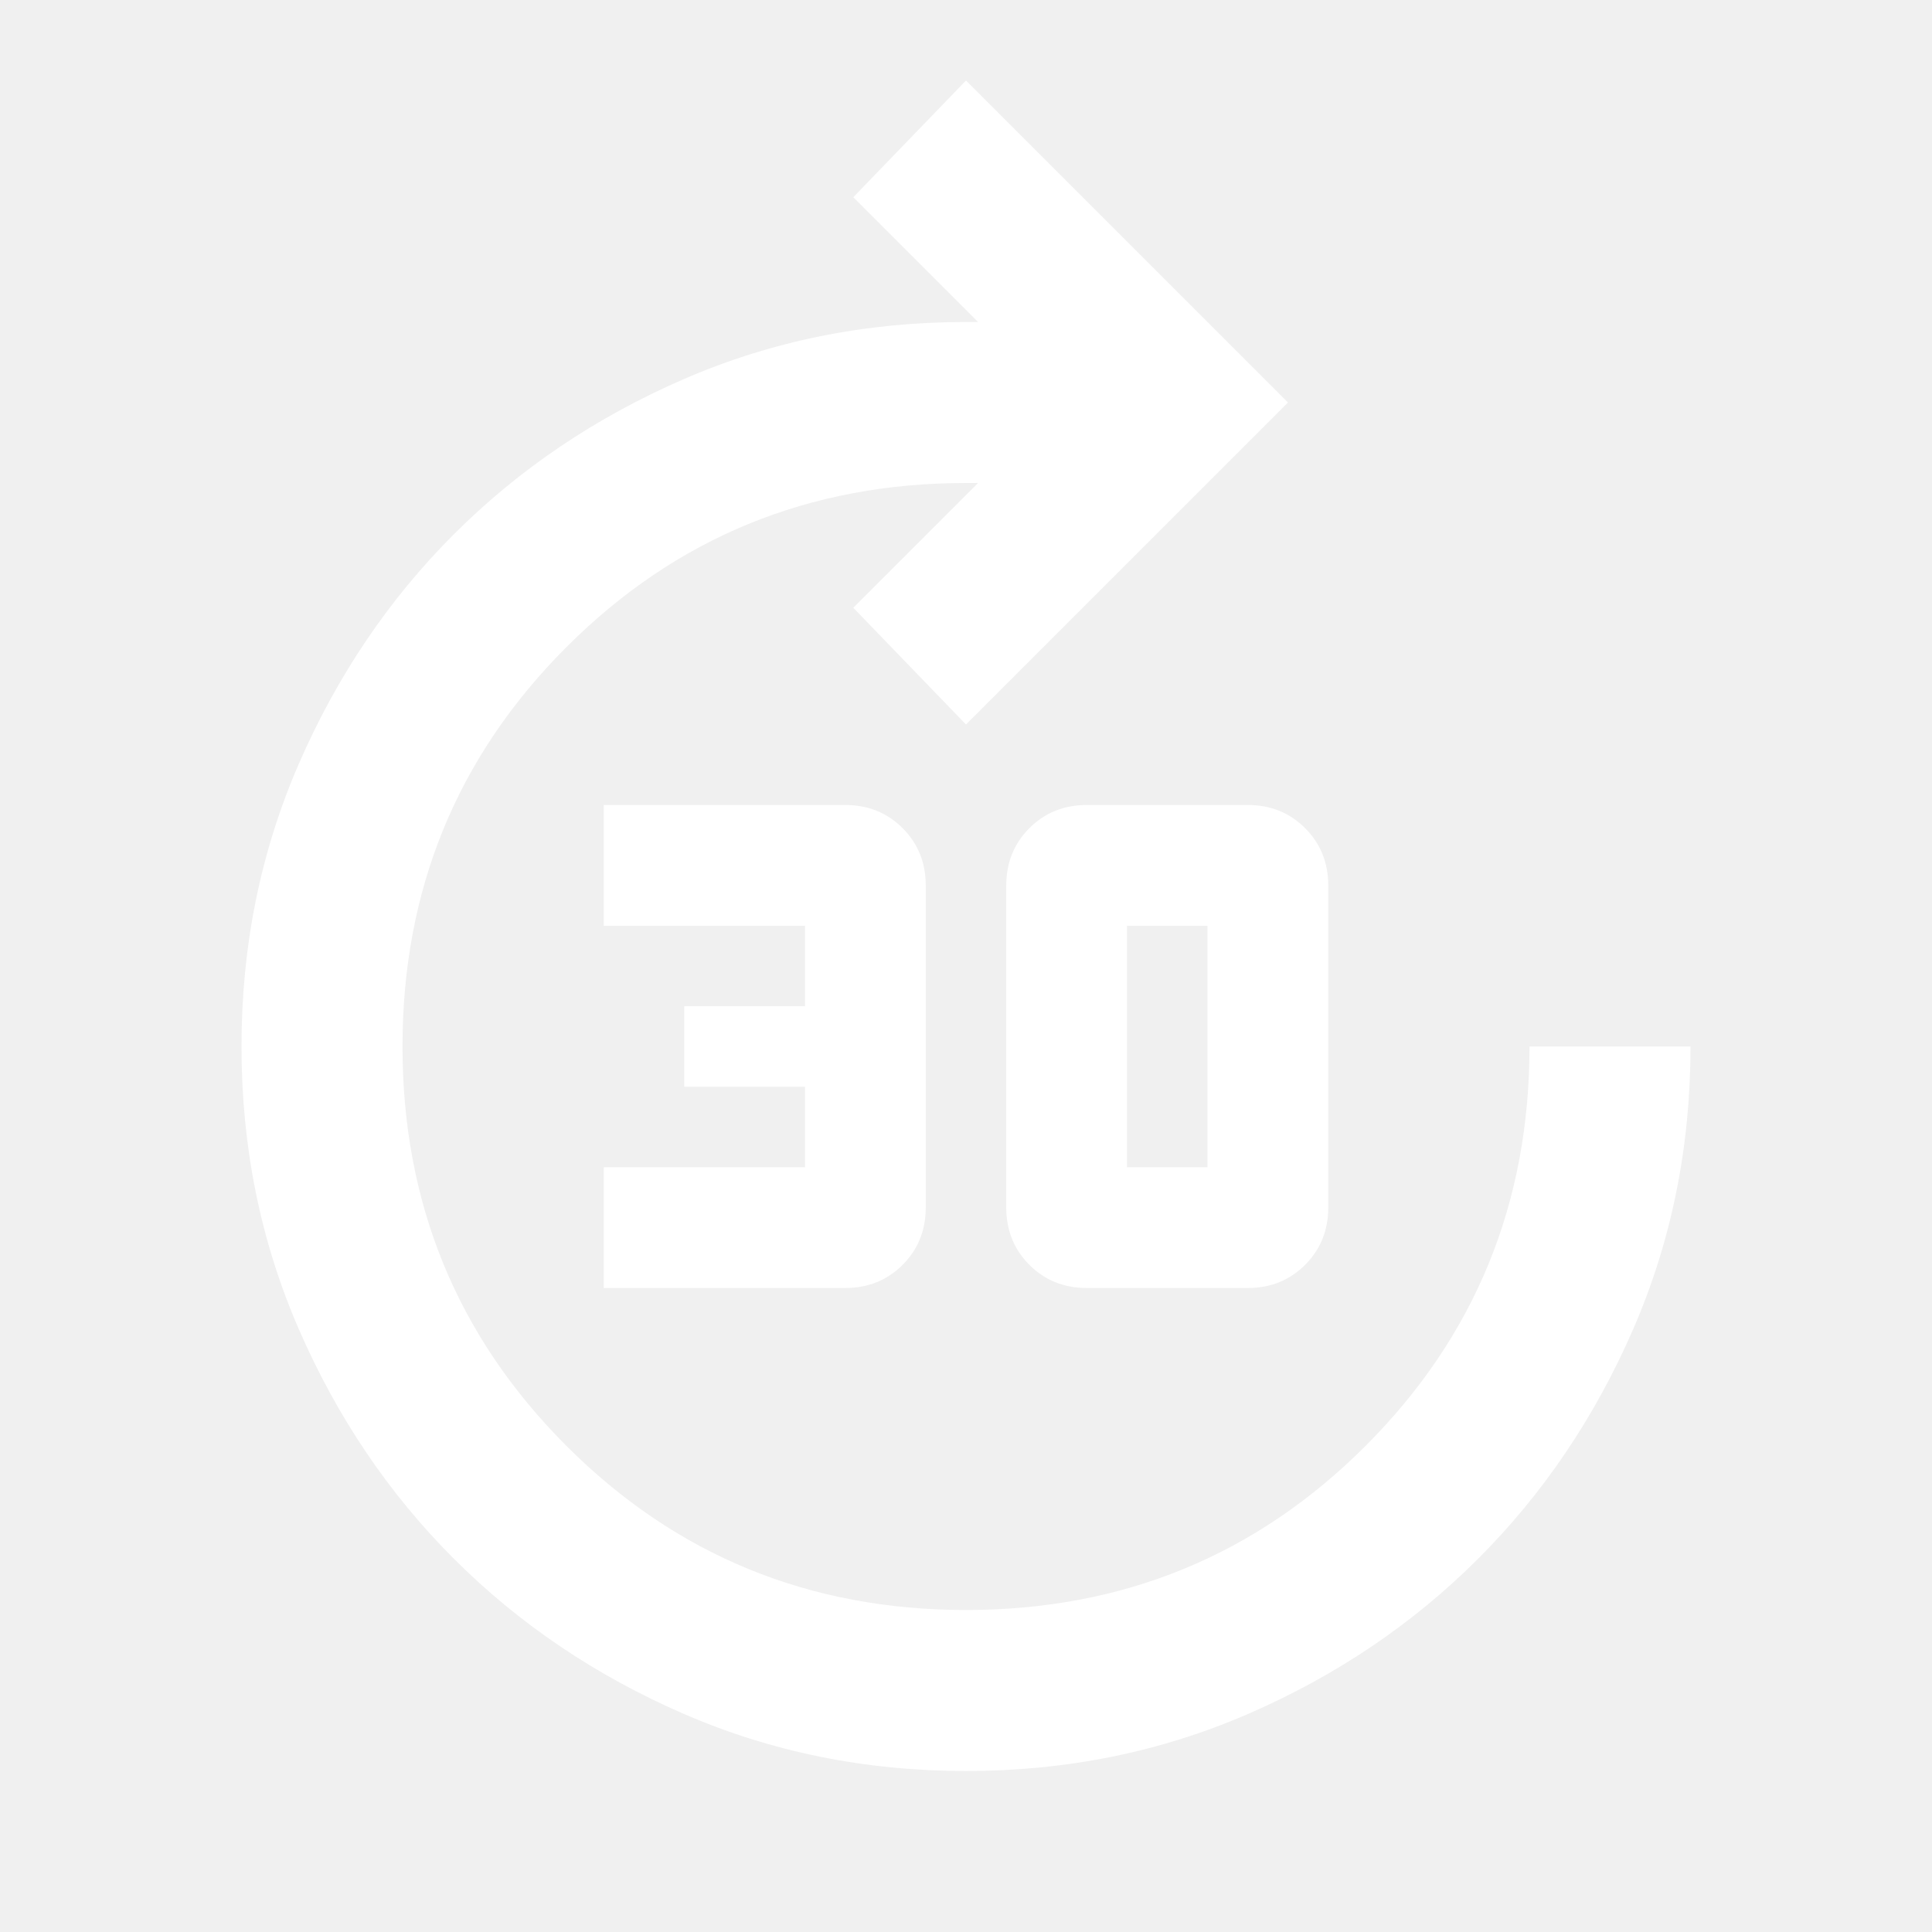
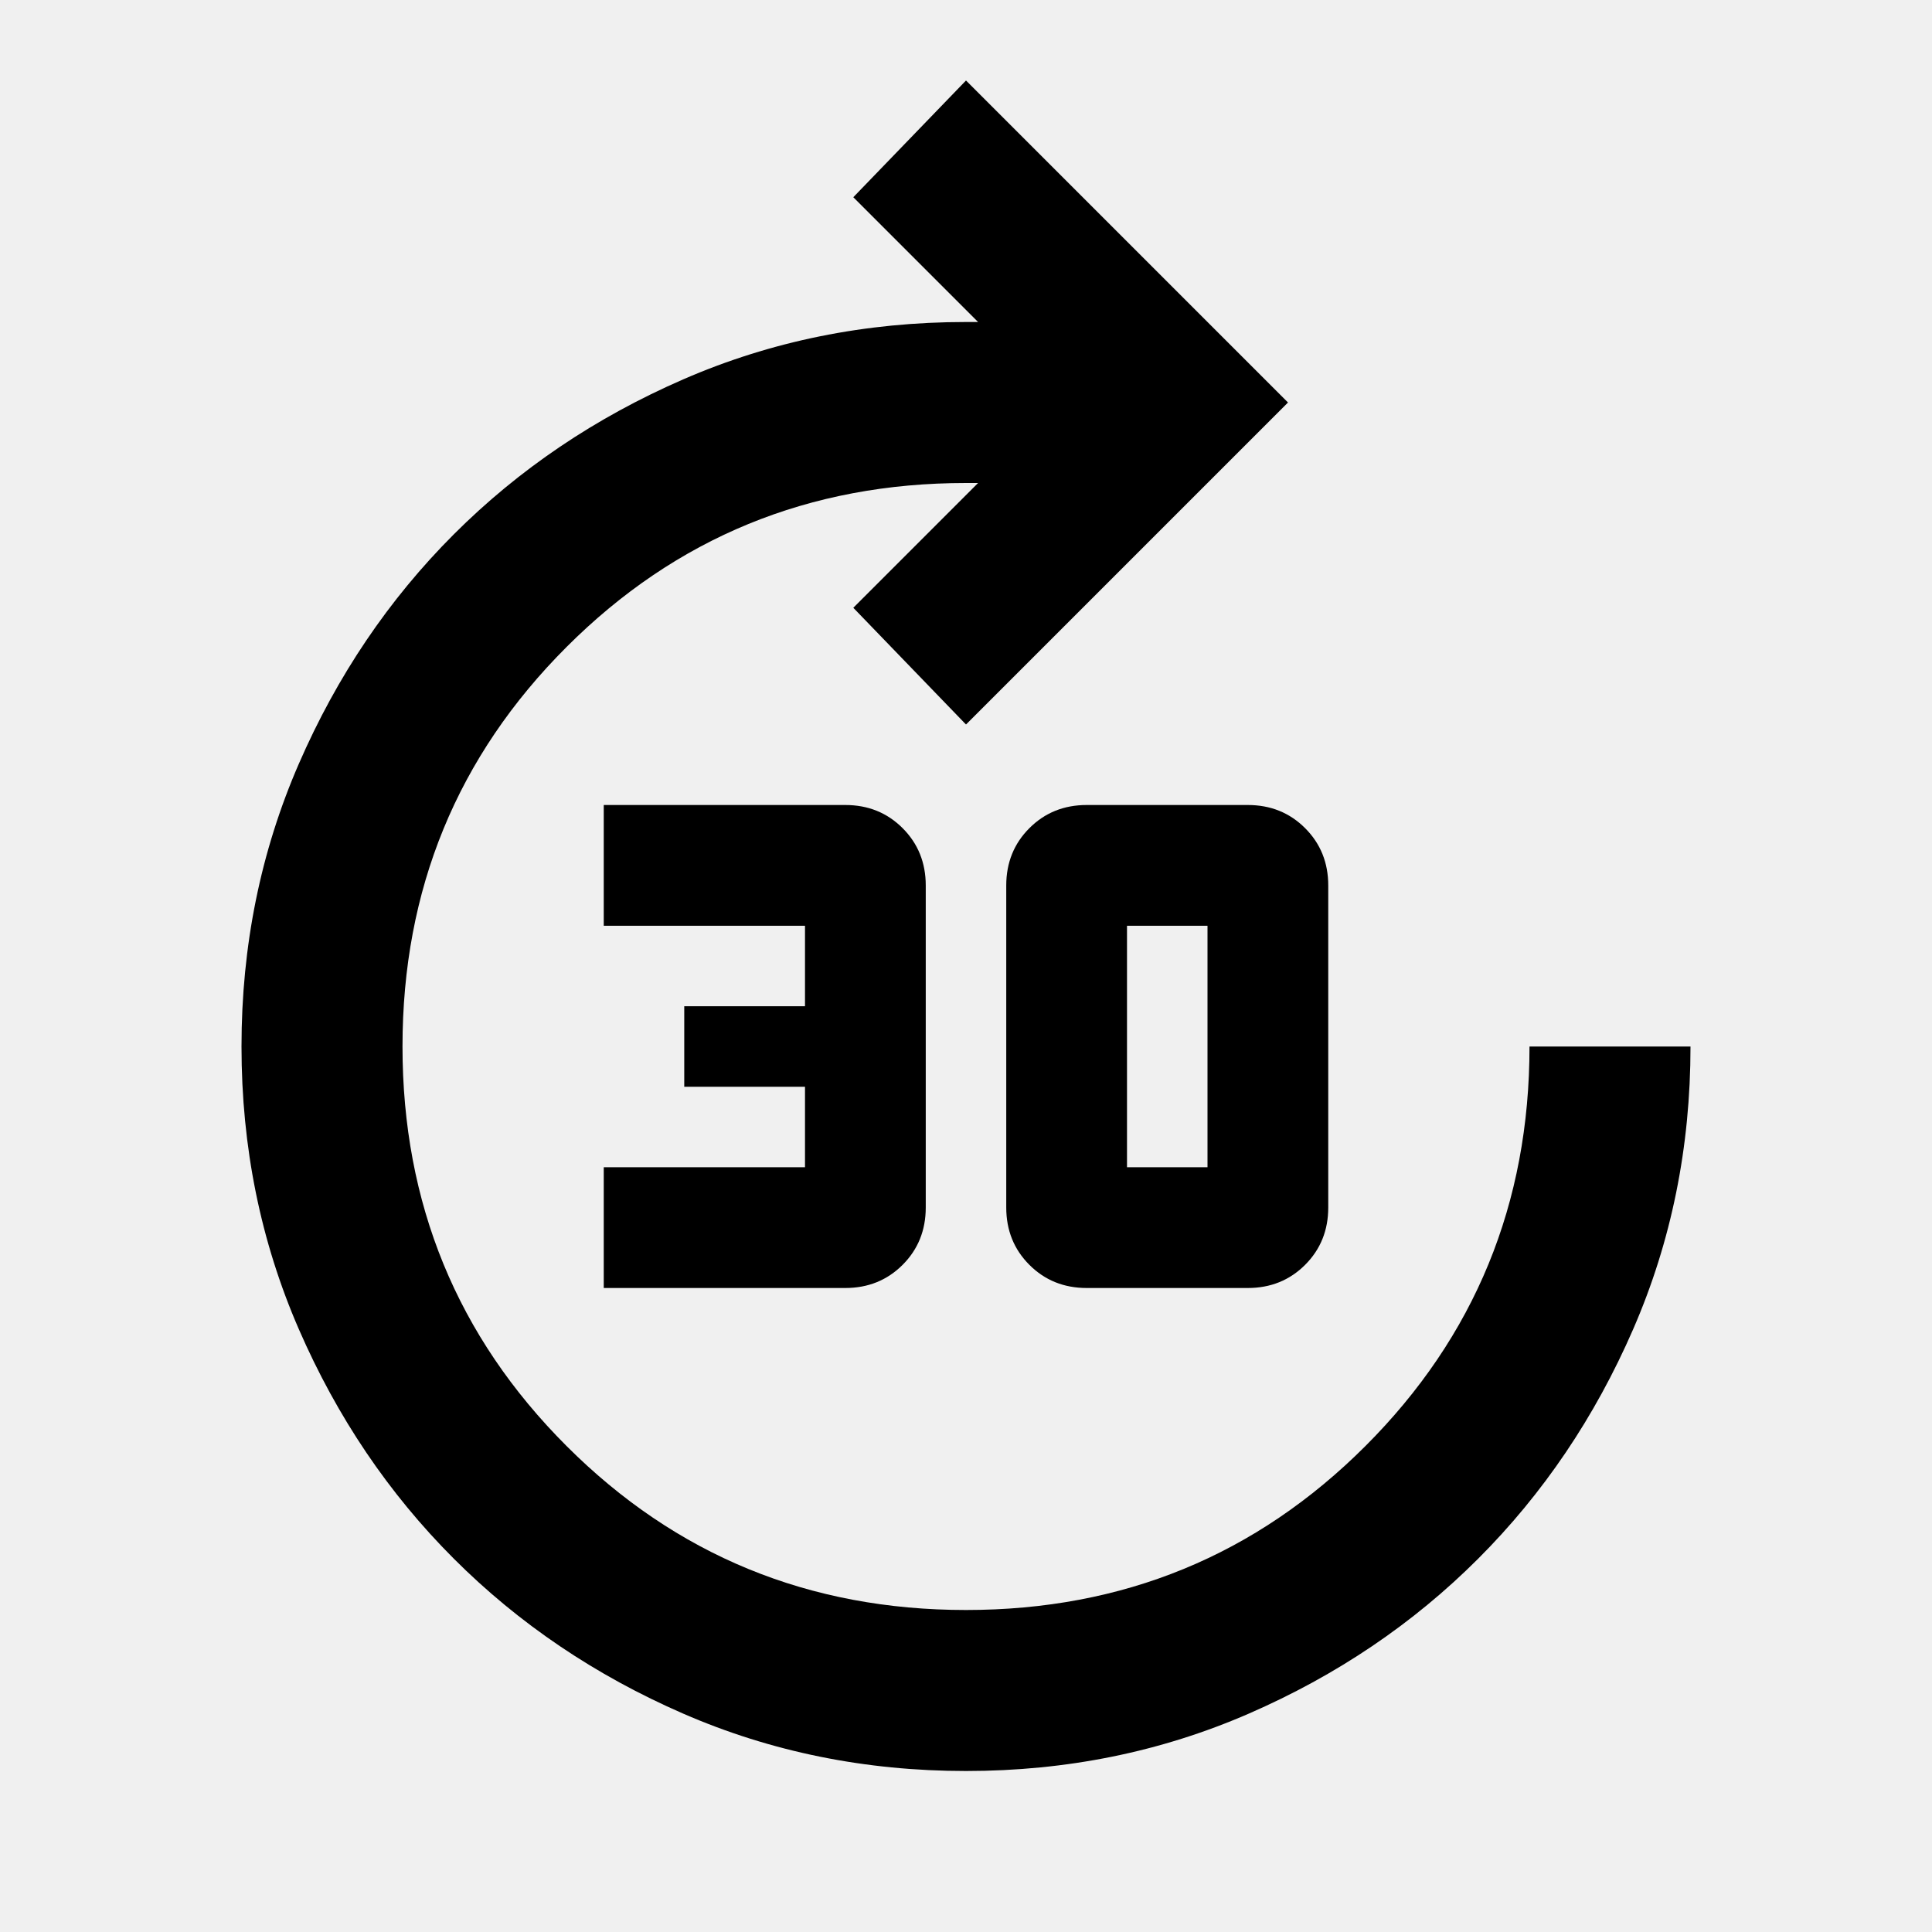
- <svg xmlns="http://www.w3.org/2000/svg" height="24px" viewBox="0 -960 960 960" width="24px" fill="#FFFFFF">
+ <svg xmlns="http://www.w3.org/2000/svg" height="24px" viewBox="0 -960 960 960" width="24px" fill="currentColor">
  <path d="M300-320v-60h100v-40h-60v-40h60v-40H300v-60h120q17 0 28.5 11.5T460-520v160q0 17-11.5 28.5T420-320H300Zm240 0q-17 0-28.5-11.5T500-360v-160q0-17 11.5-28.5T540-560h80q17 0 28.5 11.5T660-520v160q0 17-11.5 28.5T620-320h-80Zm20-60h40v-120h-40v120ZM339.5-108.5q-65.5-28.5-114-77t-77-114Q120-365 120-440t28.5-140.5q28.5-65.5 77-114t114-77Q405-800 480-800h6l-62-62 56-58 160 160-160 160-56-58 62-62h-6q-117 0-198.5 81.5T200-440q0 117 81.5 198.5T480-160q117 0 198.5-81.5T760-440h80q0 75-28.5 140.5t-77 114q-48.5 48.5-114 77T480-80q-75 0-140.5-28.5Z" />
</svg>
